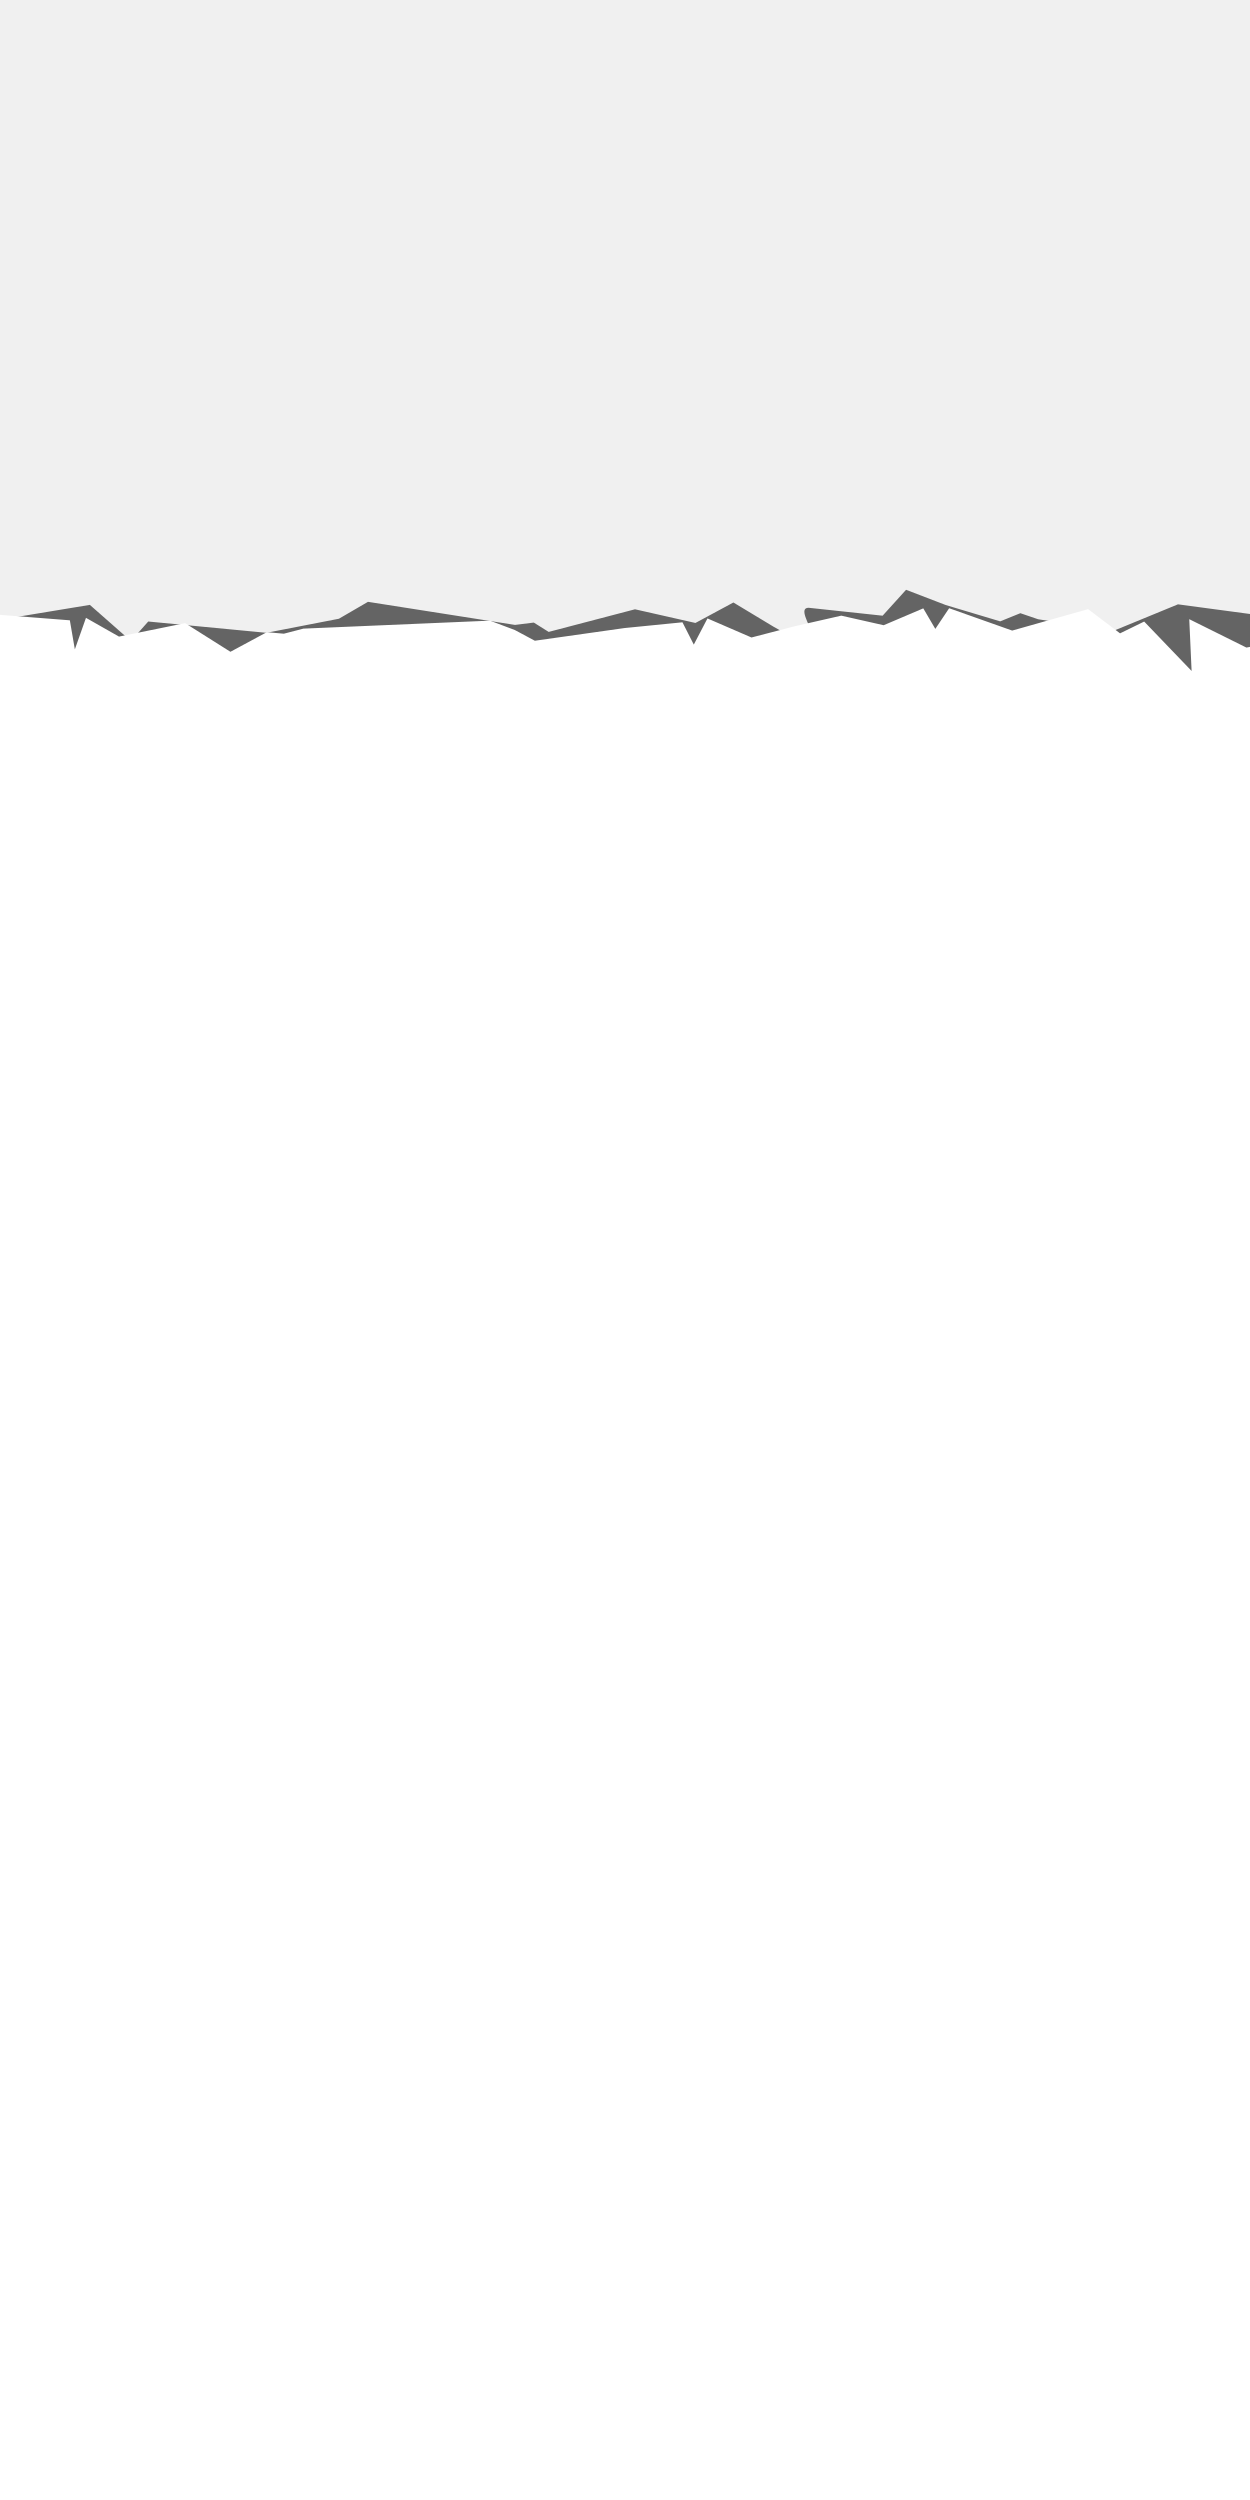
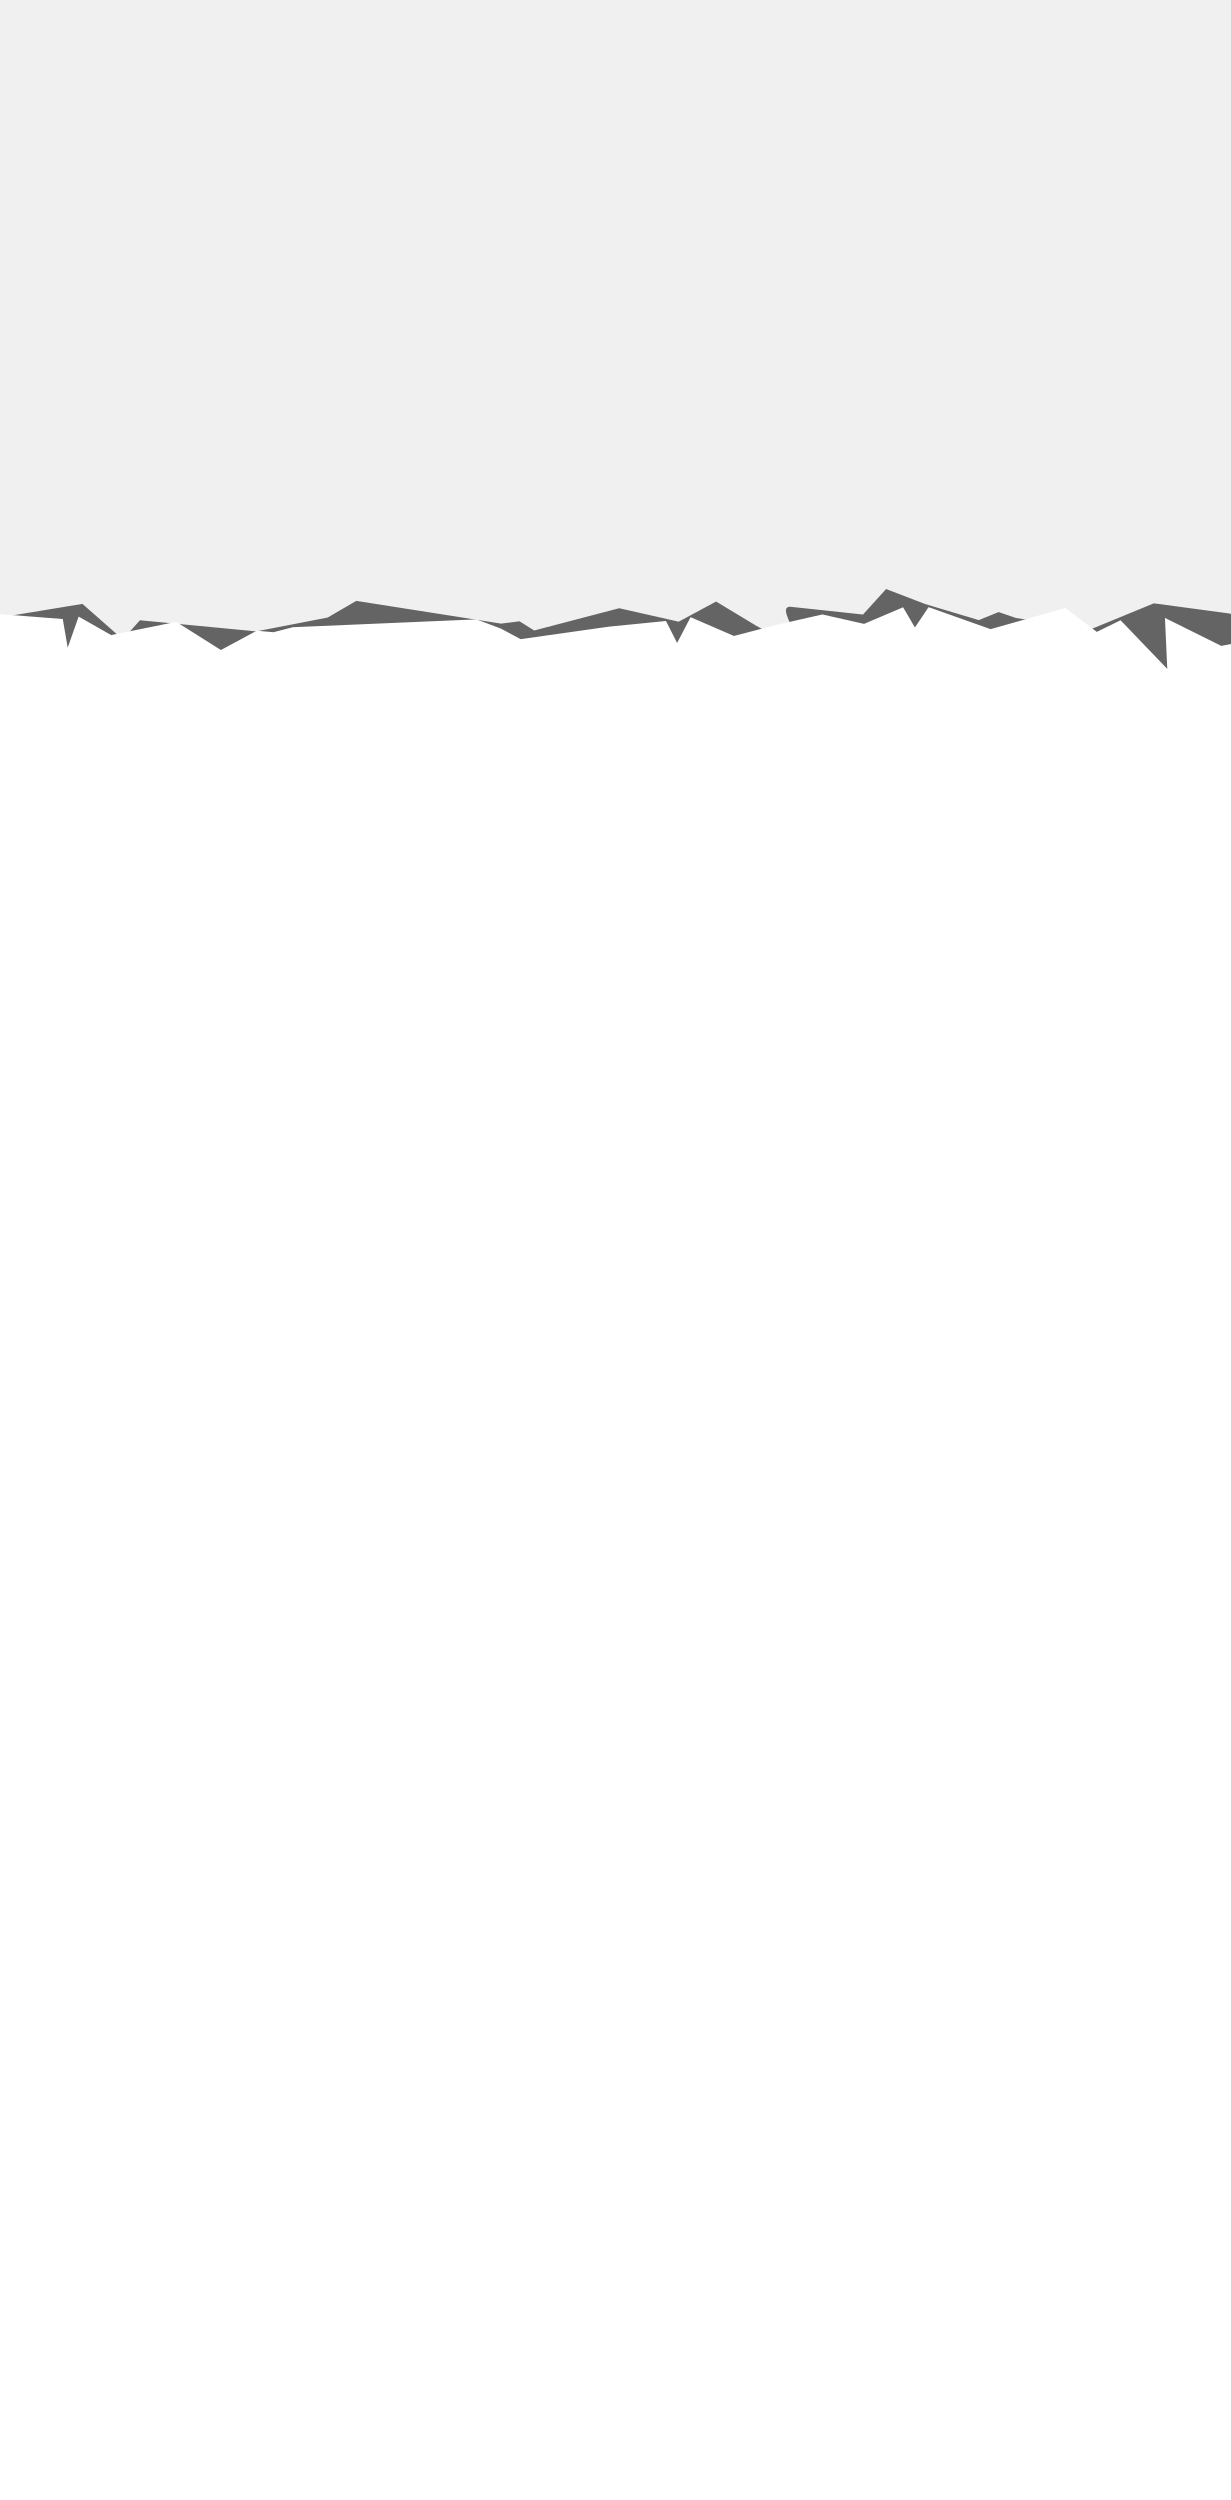
- <svg xmlns="http://www.w3.org/2000/svg" width="32" height="64" id="svg2" version="1.1">
+ <svg xmlns="http://www.w3.org/2000/svg" width="32" height="65" id="svg2" version="1.1">
  <defs id="defs4" />
-   <g id="layer1" transform="translate(0,-988.3622)">
-     <path style="fill:#646464;fill-opacity:1;stroke:none" d="m 32.049,1004.087 -1.893,-0.254 -1.658,0.682 -1.922,-0.3 -0.455,-0.155 -0.516,0.209 -1.394,-0.418 -1.016,-0.39 -0.6,0.663 -1.897,-0.203 c -0.501,0.01 1.041,1.583 -0.885,0.491 l -1.038,-0.626 -0.972,0.524 -1.547,-0.35 -2.21,0.579 -0.381,-0.239 -0.481,0.06 -3.764,-0.591 -0.744,0.433 -1.856,0.36 -3.025,-0.289 -0.444,0.499 -1.051,-0.925 -2.733,0.451 -0.307,0.041 -0.139,0 -0.069,0 -0.035,0 0.035,0 -0.104,0 -0.035,0 -0.035,0 0,0.035 -1.265,50.052 36.17,0.035 0.685,-49.991" id="path3186" />
-     <path style="fill:#ffffff;fill-opacity:1;stroke:none" d="m 31.908,1004.94 -1.463,-0.727 0.06,1.326 -1.214,-1.265 -0.618,0.302 -0.818,-0.62 -1.943,0.549 -1.614,-0.572 -0.354,0.529 -0.308,-0.526 -1.014,0.432 -1.085,-0.245 -1.195,0.272 -1.104,0.287 -1.127,-0.488 -0.35,0.67 -0.29,-0.571 -1.481,0.147 -2.298,0.325 -0.512,-0.274 -0.637,-0.24 -4.775,0.204 -0.502,0.13 -0.435,-0.039 -0.932,0.502 -1.161,-0.733 -1.692,0.344 -0.845,-0.48 -0.285,0.807 -0.128,-0.744 -3.763,-0.294 0.674,0.628 0.546,-0.276 -0.069,0 -0.035,0 0.035,0 -0.104,0 -0.035,0 -0.035,0 0,0.035 -1.265,50.052 36.17,0.042 0.685,-49.991" id="path3186-7" />
+   <g id="layer1" transform="translate(0,-987.3622)">
+     <path style="fill:#646464;fill-opacity:1;stroke:none" d="m 31.892,1003.303 -1.893,-0.254 -1.658,0.682 -1.922,-0.3 -0.455,-0.155 -0.516,0.209 -1.394,-0.418 -1.016,-0.39 -0.6,0.663 -1.897,-0.203 c -0.501,0.01 1.041,1.583 -0.885,0.491 l -1.038,-0.626 -0.972,0.524 -1.547,-0.35 -2.21,0.579 -0.381,-0.239 -0.481,0.06 -3.764,-0.591 -0.744,0.433 -1.856,0.36 -3.025,-0.289 -0.444,0.499 -1.051,-0.925 -2.733,0.451 -0.307,0.041 -0.139,0 -0.069,0 -0.035,0 0.035,0 -0.104,0 -0.035,0 -0.035,0 0,0.035 -1.265,50.052 36.17,0.035 0.685,-49.991" id="path3186" />
+     <path style="fill:#ffffff;fill-opacity:1;stroke:none" d="m 31.752,1004.155 -1.463,-0.727 0.06,1.326 -1.214,-1.265 -0.618,0.302 -0.818,-0.62 -1.943,0.549 -1.614,-0.572 -0.354,0.529 -0.308,-0.526 -1.014,0.432 -1.085,-0.245 -1.195,0.272 -1.104,0.287 -1.127,-0.488 -0.35,0.67 -0.29,-0.571 -1.481,0.147 -2.298,0.325 -0.512,-0.274 -0.637,-0.24 -4.775,0.204 -0.502,0.13 -0.435,-0.039 -0.932,0.502 -1.161,-0.733 -1.692,0.344 -0.845,-0.48 -0.285,0.807 -0.128,-0.744 -3.763,-0.294 0.674,0.628 0.546,-0.276 -0.069,0 -0.035,0 0.035,0 -0.104,0 -0.035,0 -0.035,0 0,0.035 -1.265,50.052 36.17,0.042 0.685,-49.991" id="path3186-7" />
  </g>
</svg>
